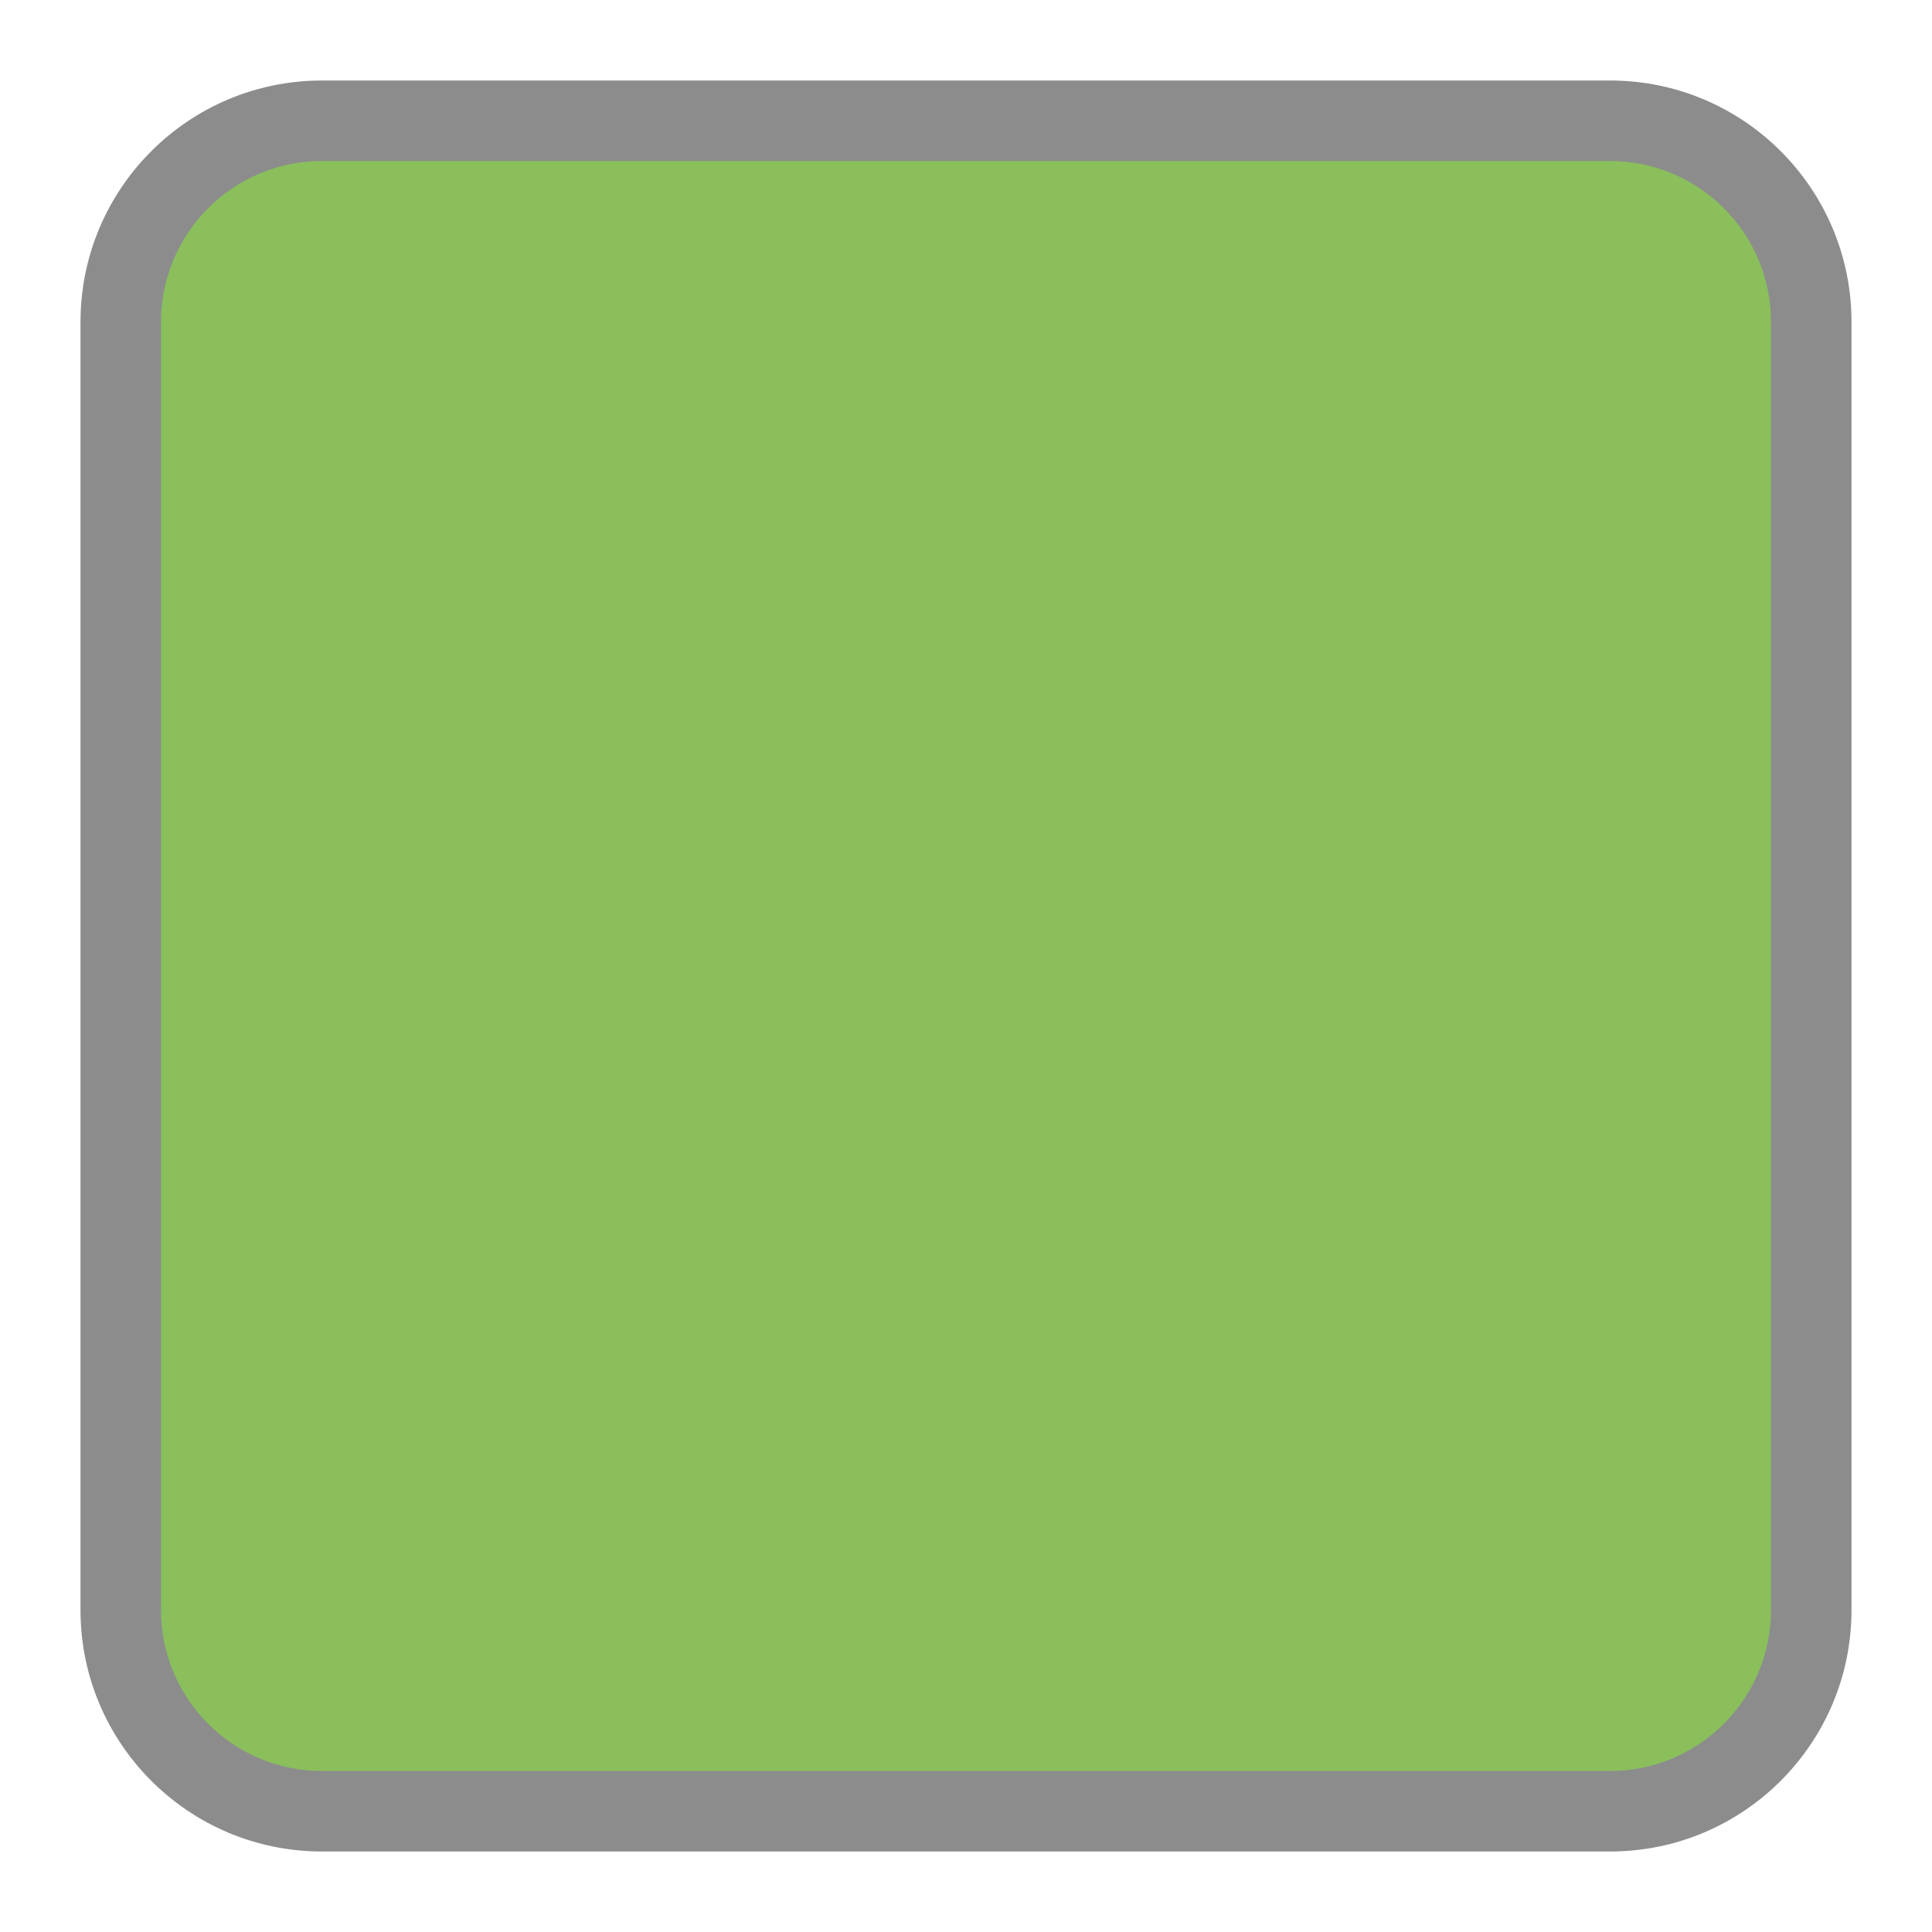
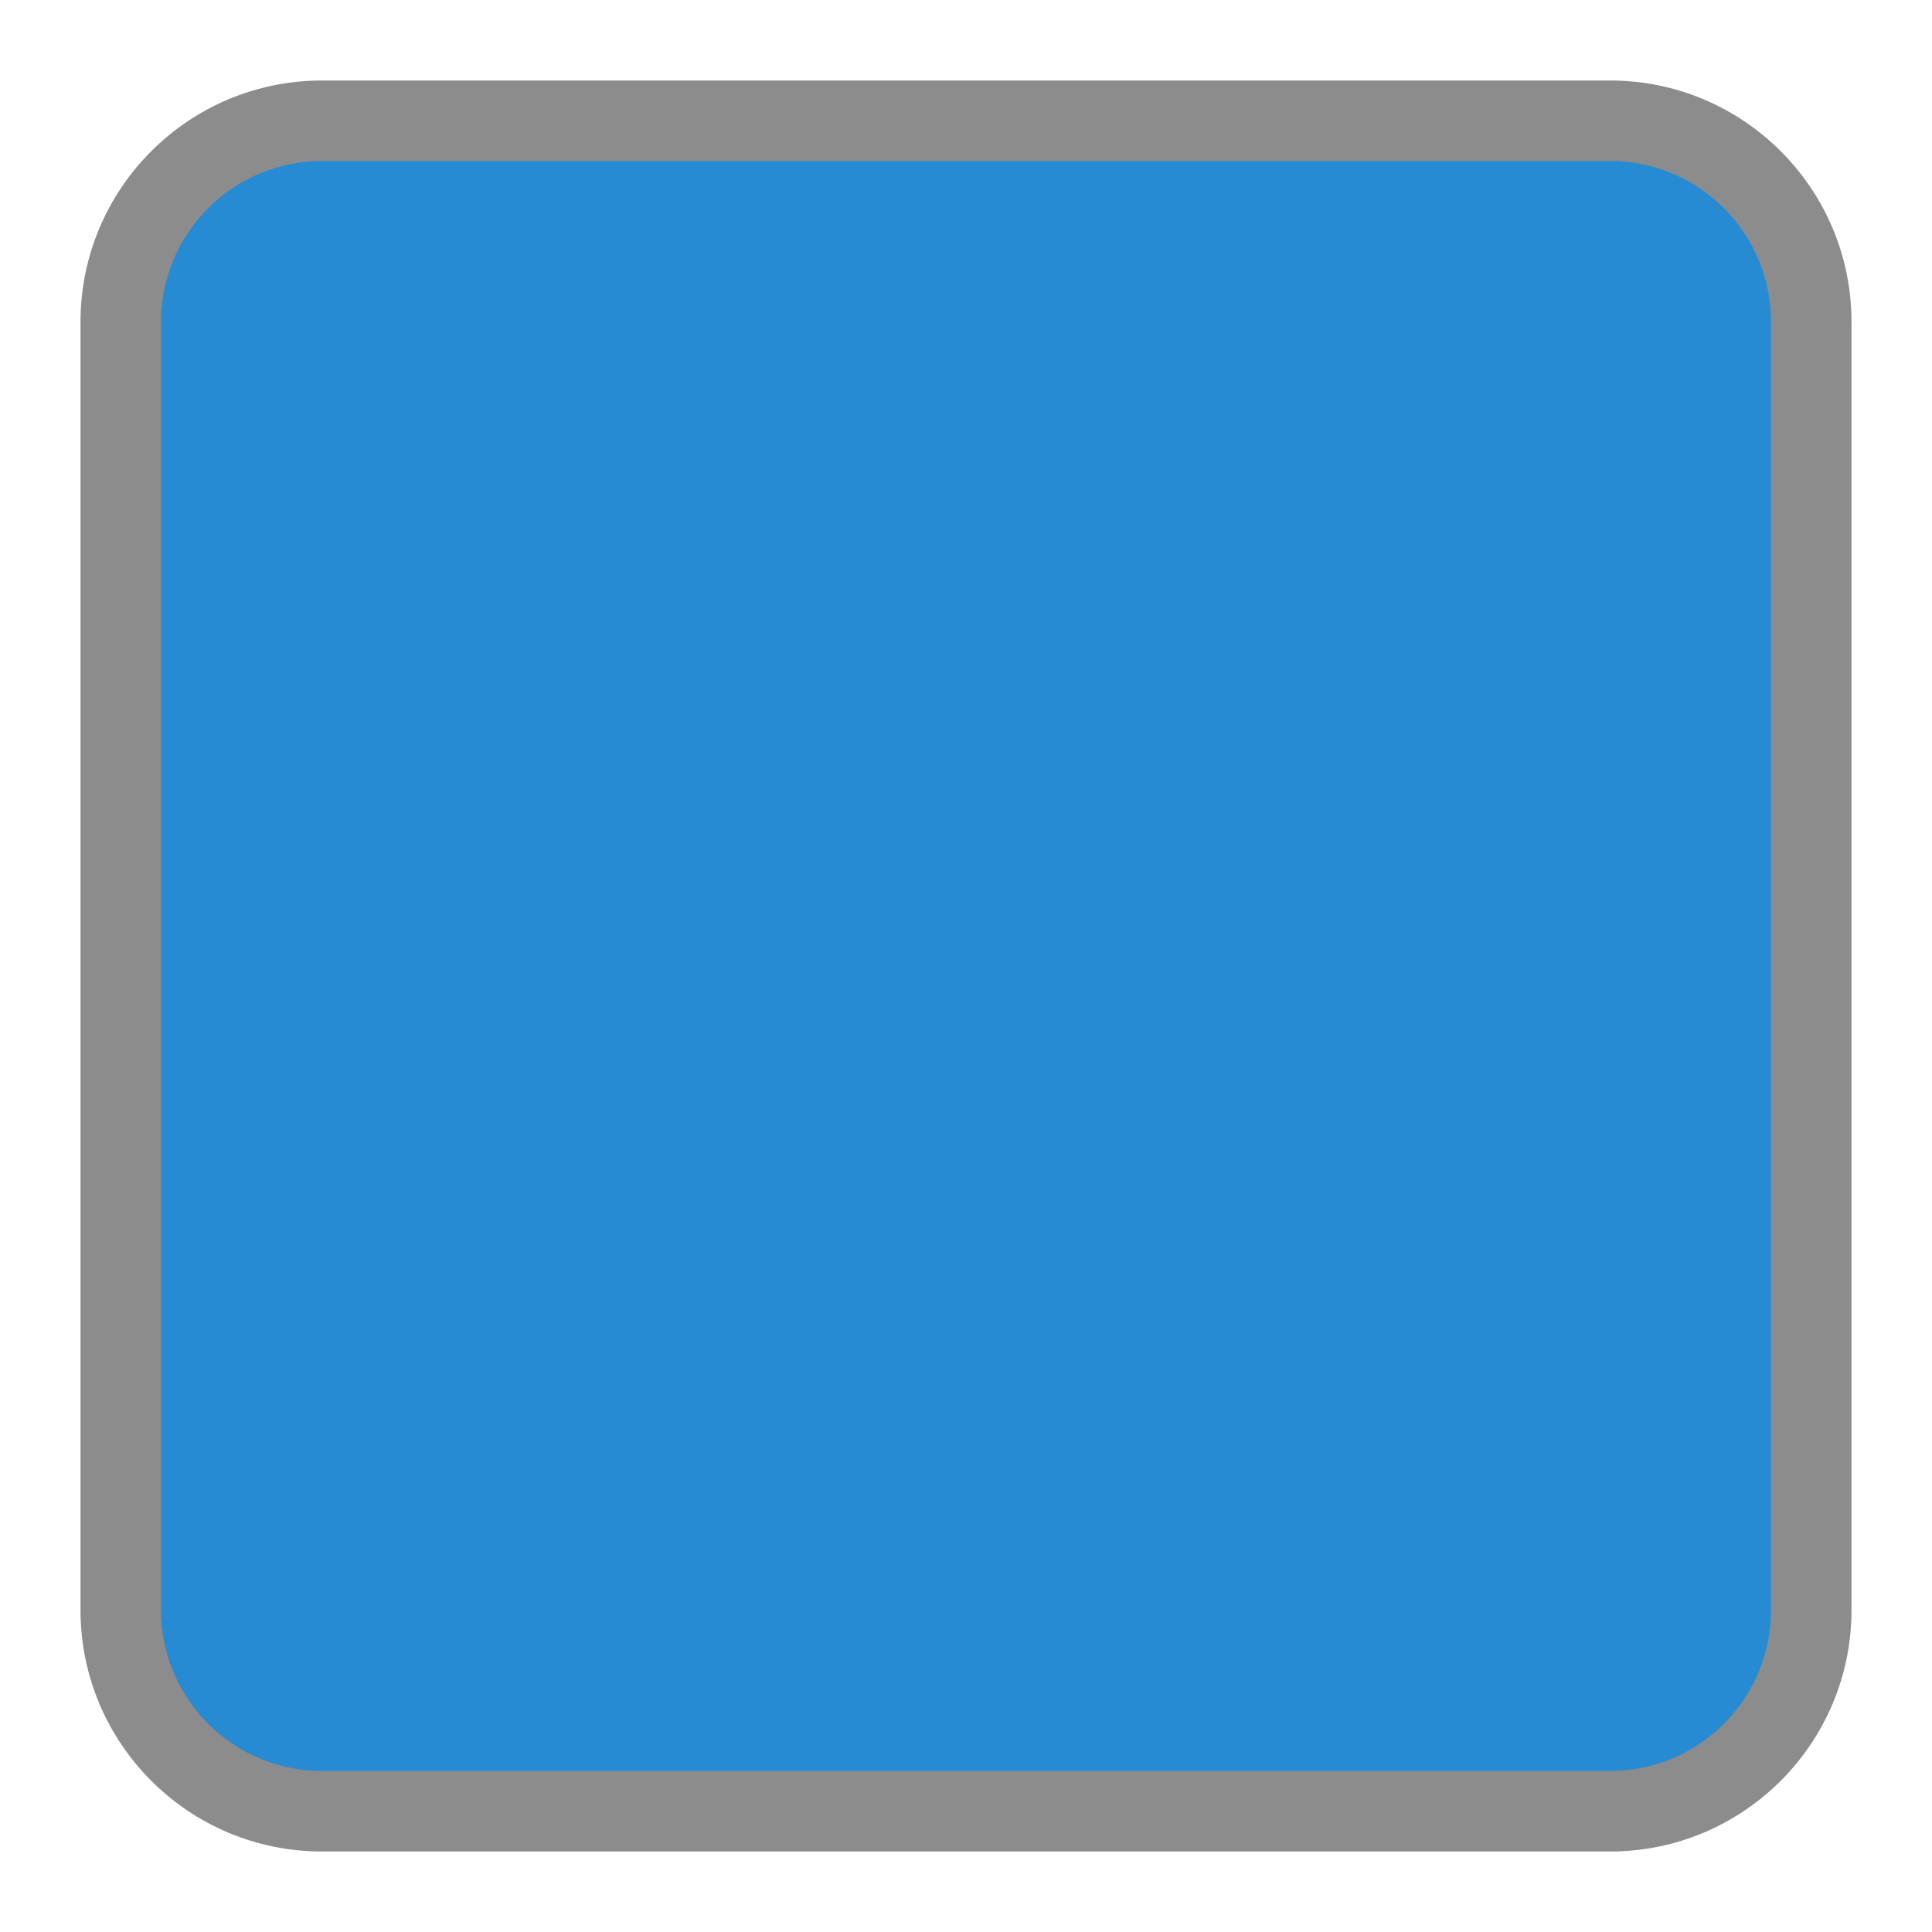
<svg xmlns="http://www.w3.org/2000/svg" width="24" height="24" id="svg11300" version="1.0" style="display:inline;enable-background:new">
  <defs id="defs3" />
  <g style="display:inline" id="layer1" transform="translate(0,-276)">
    <rect rx="3" ry="3" y="277" x="1" height="22" width="22" id="rect4312" style="fill:#000000;fill-opacity:1;stroke:none;opacity:0.45" />
-     <rect rx="2" ry="2" y="278" x="2" height="20" width="20" id="rect3003" style="fill:#8abf5c;fill-opacity:1;stroke:none" />
+     <rect rx="2" ry="2" y="278" x="2" height="20" width="20" id="rect3003" style="fill:#268bd2;fill-opacity:1;stroke:none" />
  </g>
</svg>
